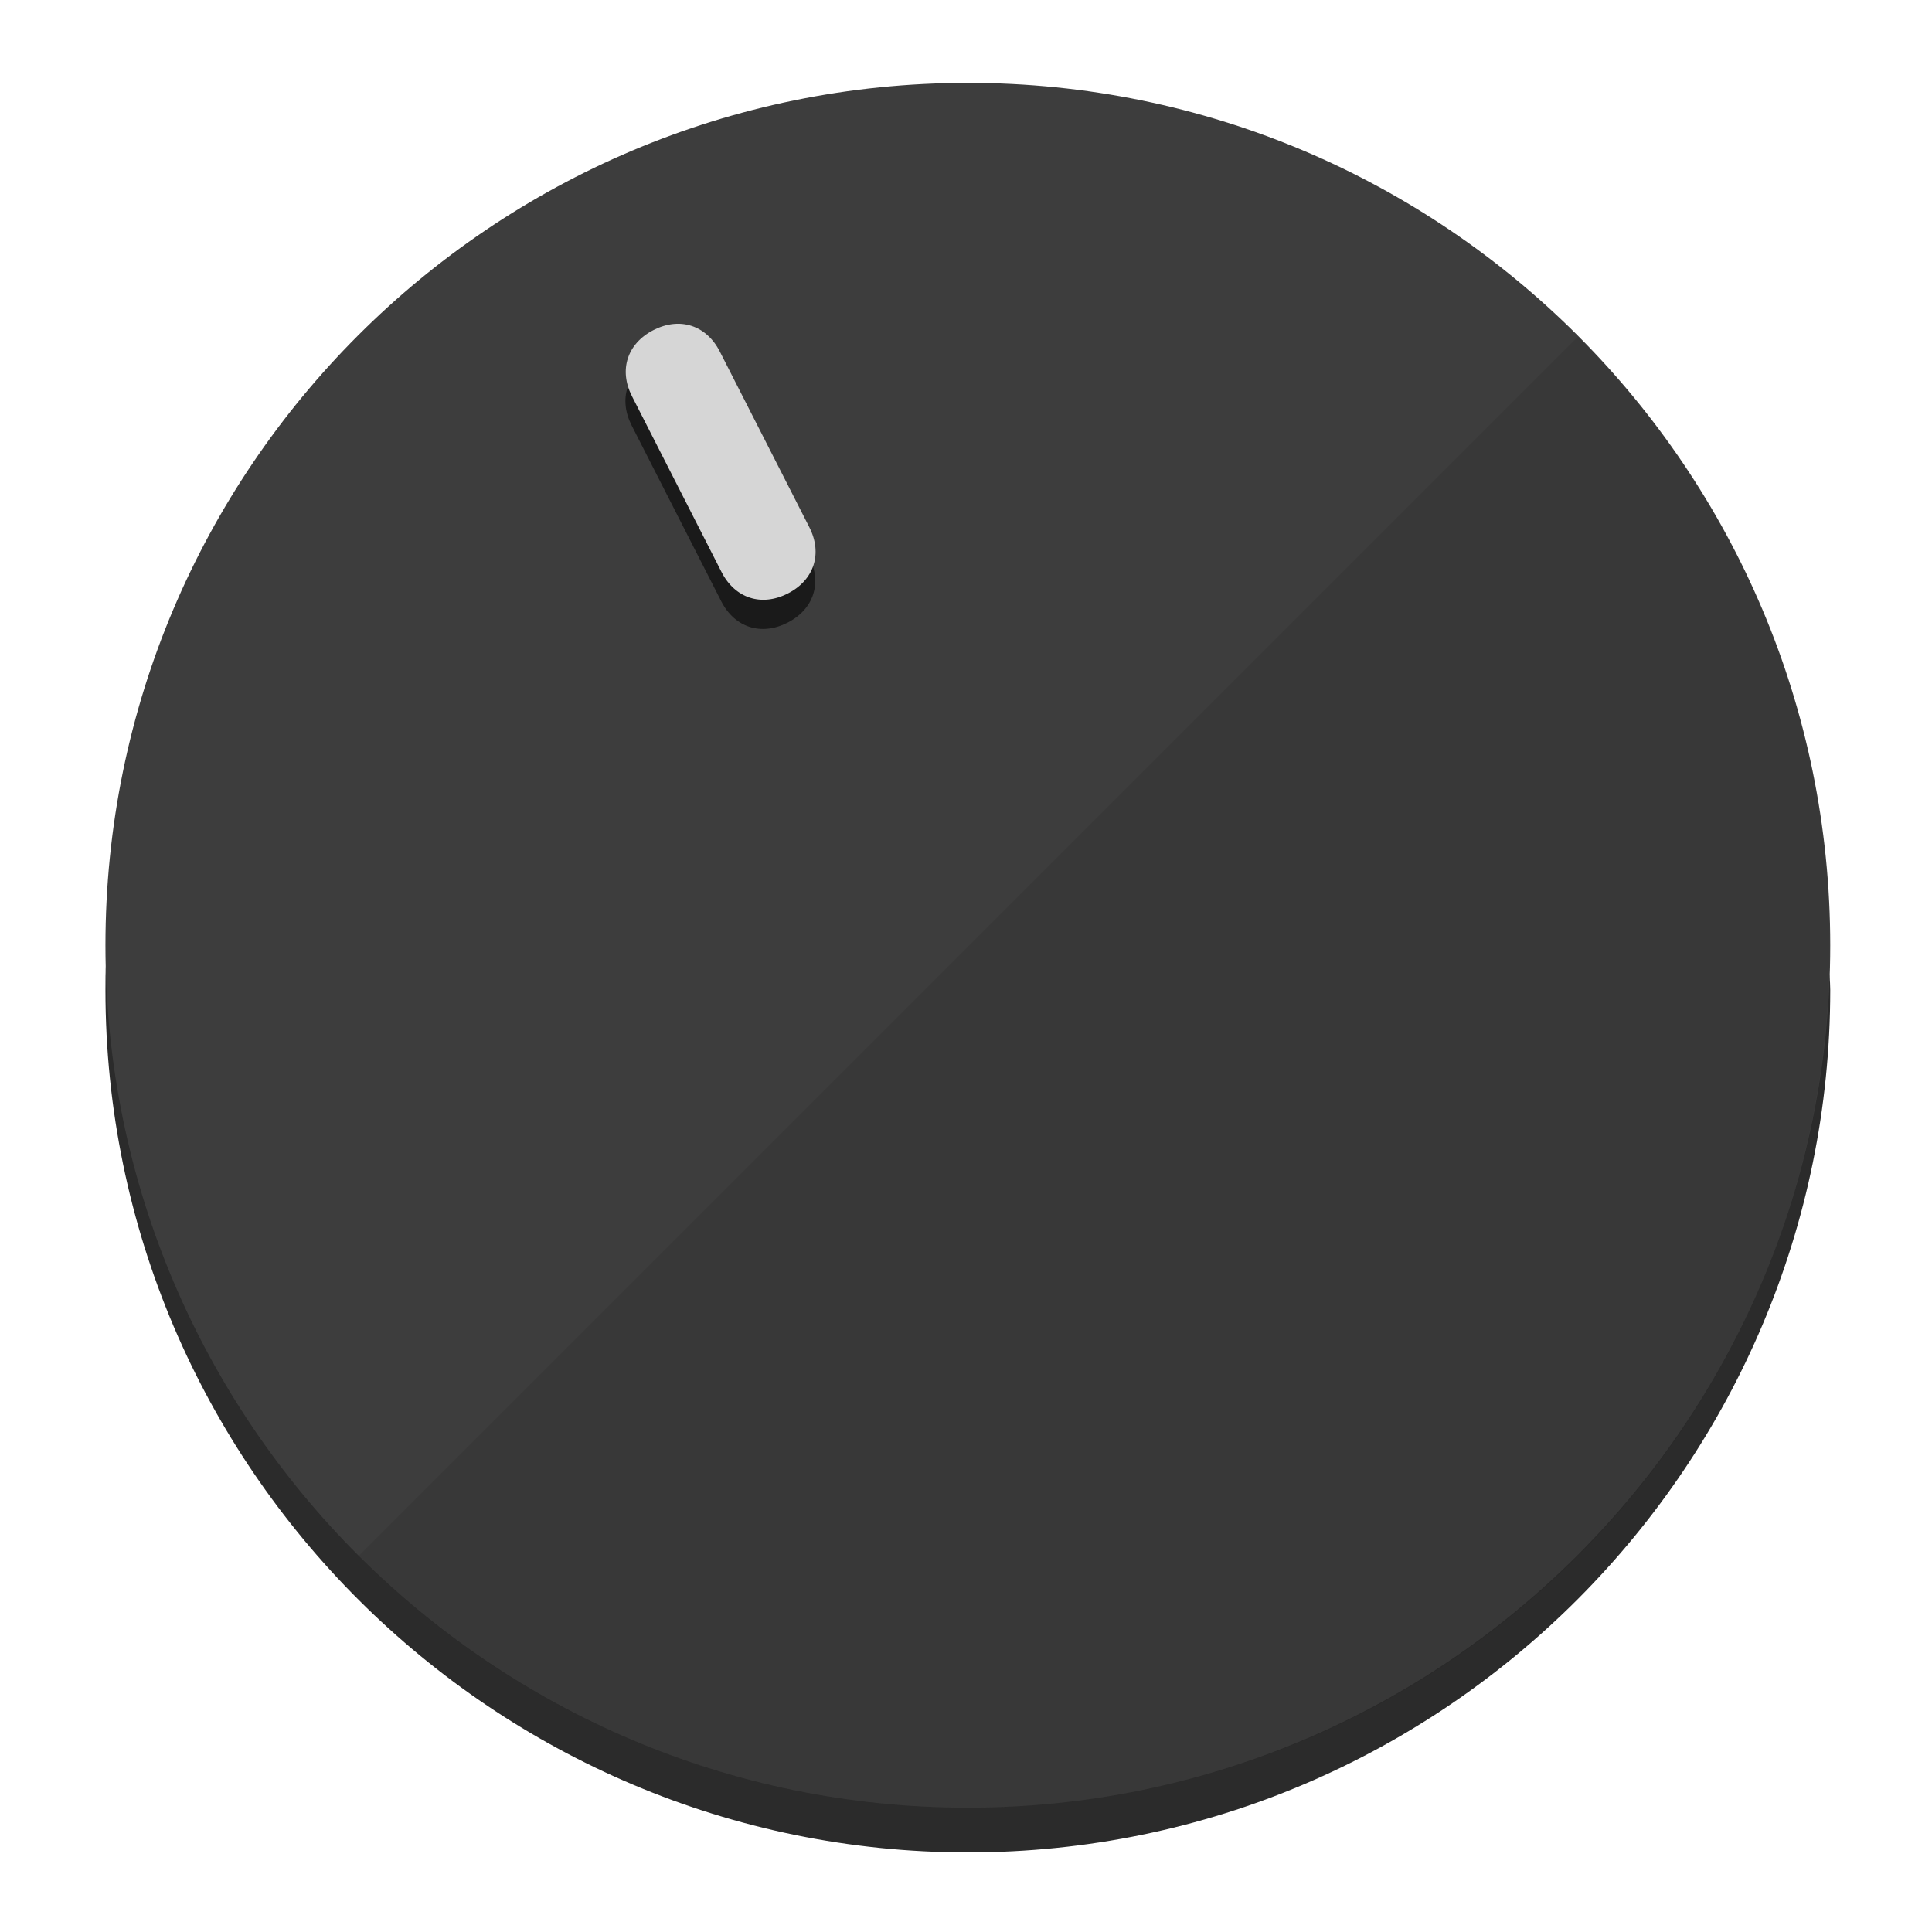
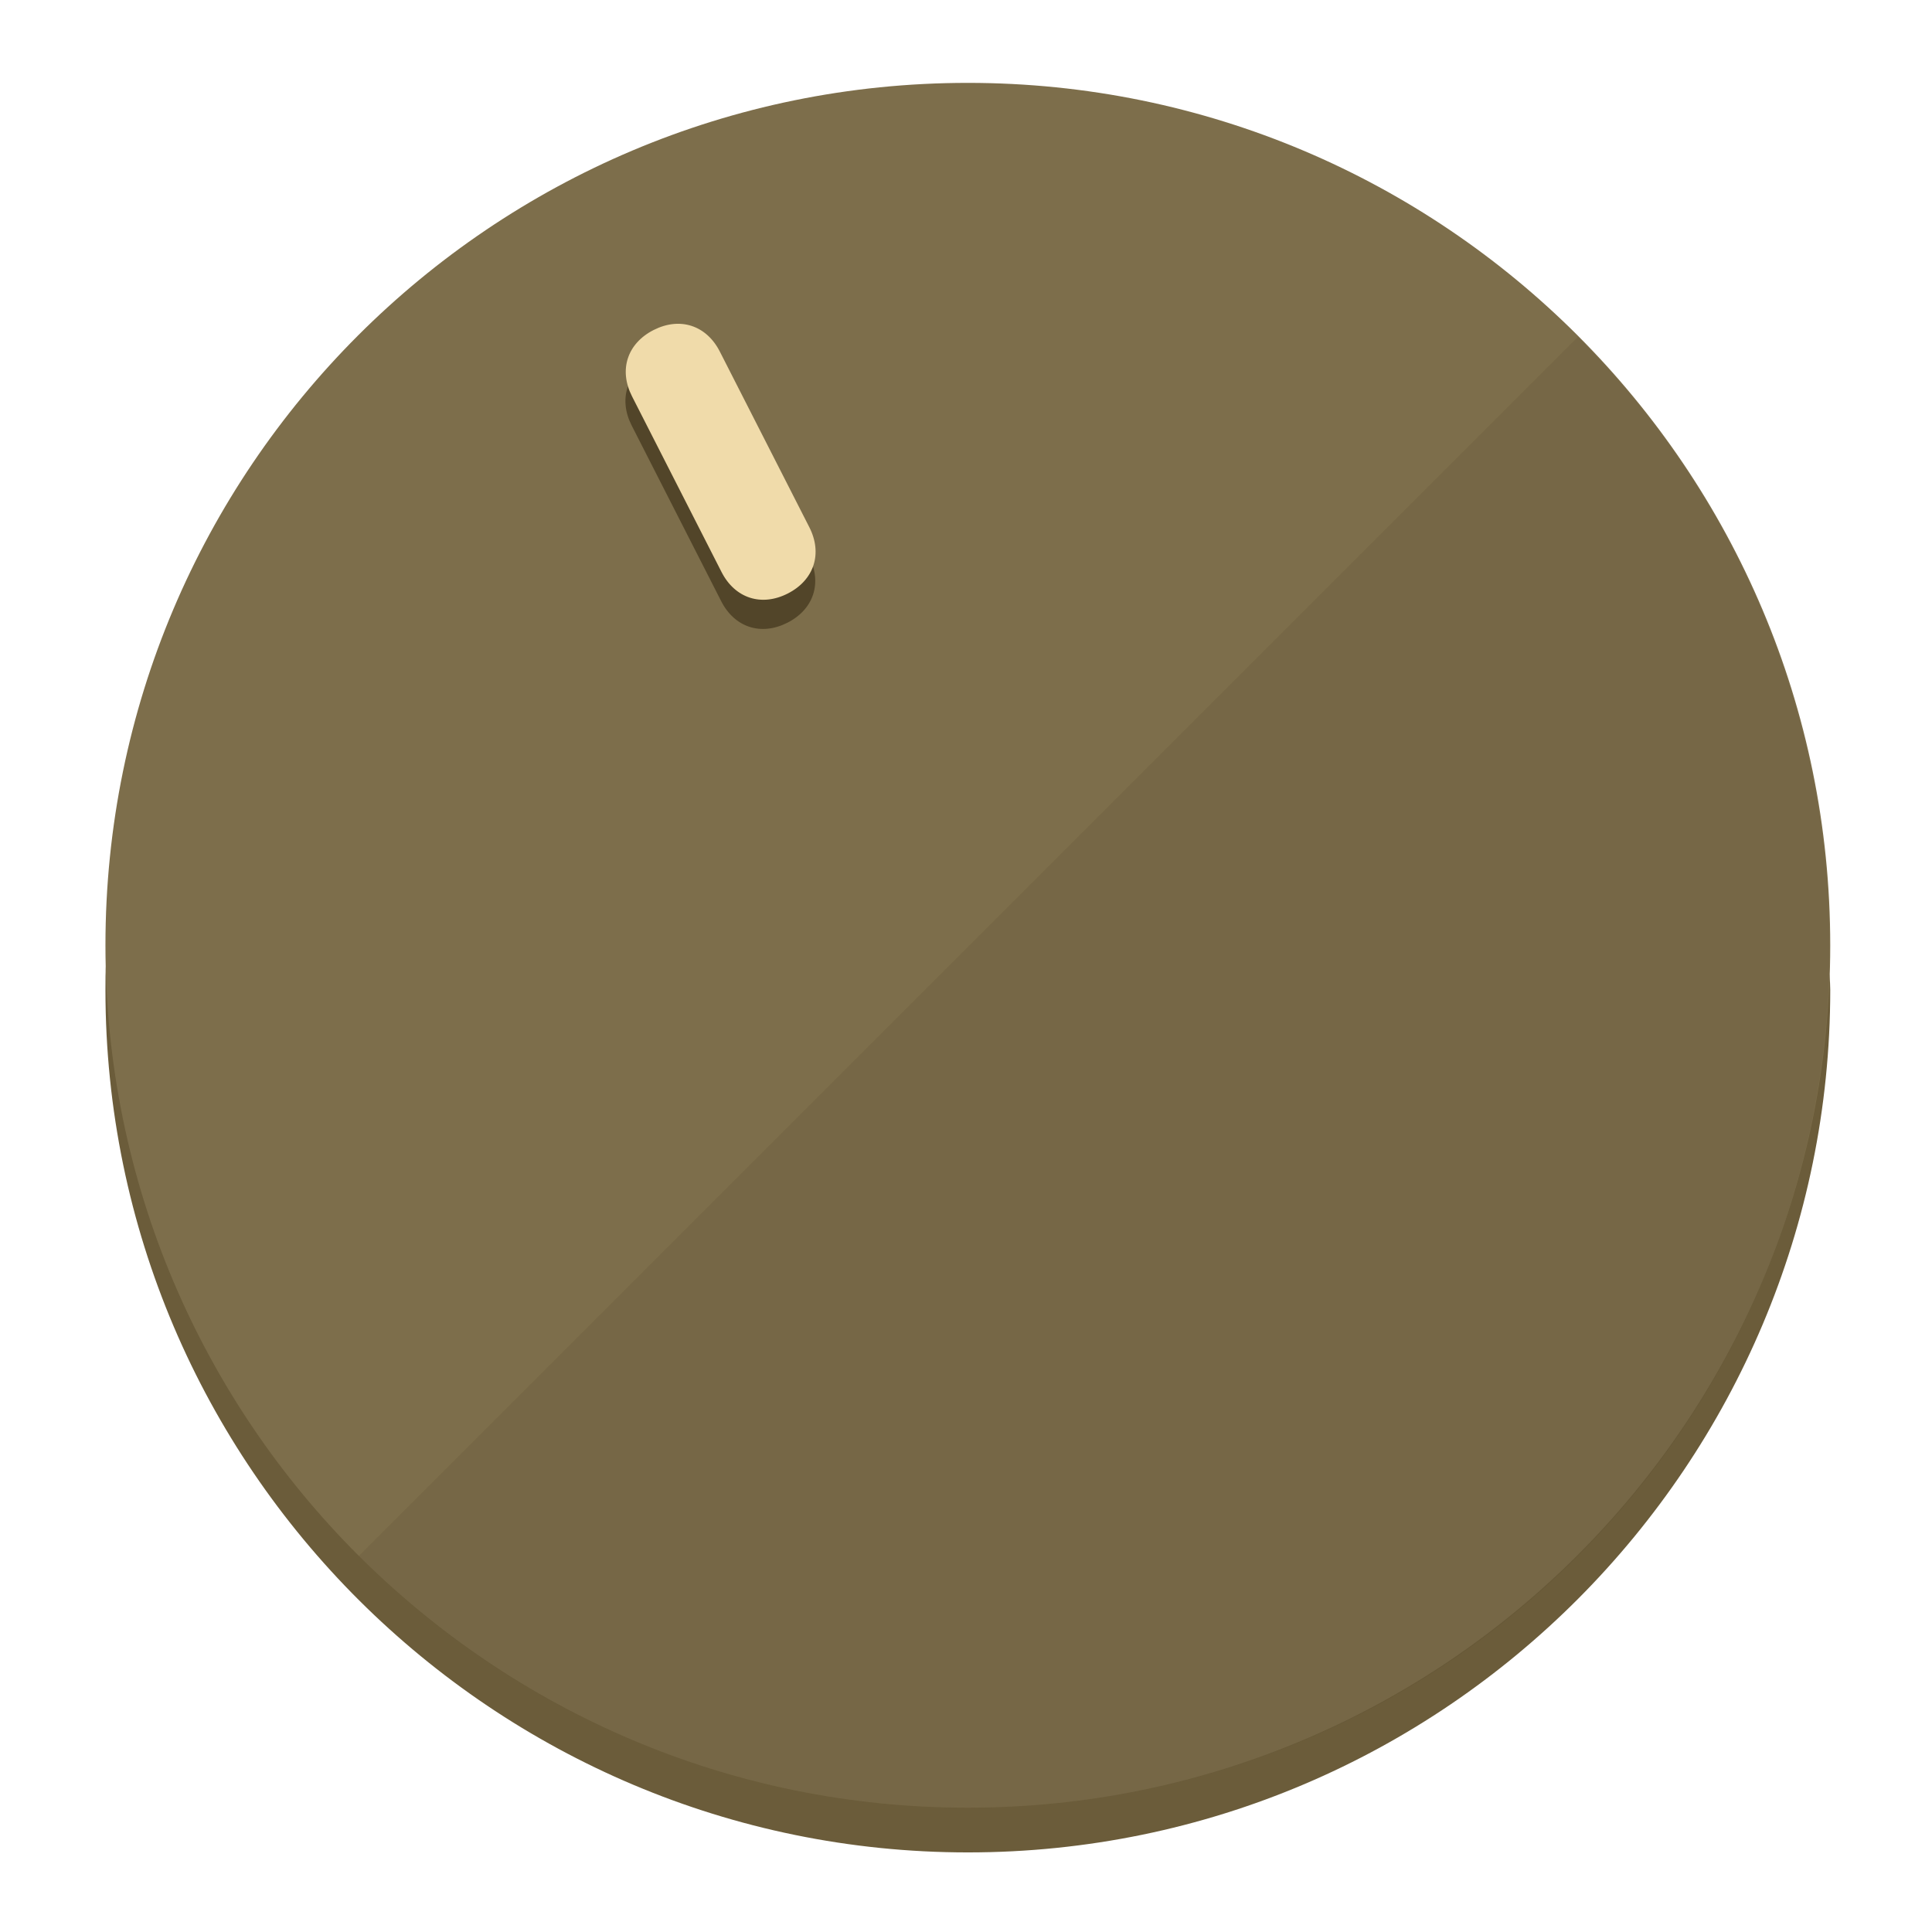
<svg xmlns="http://www.w3.org/2000/svg" height="120px" width="120px" version="1.1" id="Layer_1" viewBox="0 0 496.8 496.8" xml:space="preserve">
  <defs id="defs23" />
  <g id="g3158">
-     <path style="display:inline;fill:#2B2B2B;fill-opacity:1;stroke-width:1.584" d="m 248.875,445.92 c 116.582,0 212.89,-91.238 220.493,-205.286 0,5.069 1.267,8.87 1.267,13.939 0,121.651 -98.842,221.76 -221.76,221.76 -121.651,0 -221.76,-98.842 -221.76,-221.76 0,-5.069 0,-8.87 1.267,-13.939 7.603,114.048 103.91,205.286 220.493,205.286 z" id="path8" />
-     <circle style="display:inline;fill:#3D3D3D;fill-opacity:1;stroke-width:1.584" cx="248.875" cy="243.071" r="221.76" id="circle12" />
-     <path style="display:inline;fill:#1A1A1A;fill-opacity:0.154;stroke-width:1.587" d="m 405.744,86.606 c 86.308,86.308 86.308,227.193 0,313.5 -86.308,86.308 -227.193,86.308 -313.5,0" id="path14" />
+     <path style="display:inline;fill:#6B5C3A;fill-opacity:1;stroke-width:1.584" d="m 248.875,445.92 c 116.582,0 212.89,-91.238 220.493,-205.286 0,5.069 1.267,8.87 1.267,13.939 0,121.651 -98.842,221.76 -221.76,221.76 -121.651,0 -221.76,-98.842 -221.76,-221.76 0,-5.069 0,-8.87 1.267,-13.939 7.603,114.048 103.91,205.286 220.493,205.286 z" id="path8" />
+     <circle style="display:inline;fill:#7D6E4B;fill-opacity:1;stroke-width:1.584" cx="248.875" cy="243.071" r="221.76" id="circle12" />
+     <path style="display:inline;fill:#524529;fill-opacity:0.154;stroke-width:1.587" d="m 405.744,86.606 c 86.308,86.308 86.308,227.193 0,313.5 -86.308,86.308 -227.193,86.308 -313.5,0" id="path14" />
  </g>
  <g id="g3198">
    <circle style="display:none;fill:#000000;fill-opacity:0;stroke-width:1.584" cx="110.802" cy="329.835" r="221.76" id="circle12-3" transform="rotate(-27)" />
-     <path style="display:inline;fill:#1A1A1A;fill-opacity:1;stroke-width:1.584" d="m 208.027,143.077 c 3.452,6.774 1.237,13.592 -5.538,17.044 v 0 c -6.775,3.452 -13.592,1.237 -17.044,-5.538 l -23.012,-45.163 c -3.452,-6.775 -1.237,-13.592 5.538,-17.044 v 0 c 6.774,-3.452 13.592,-1.237 17.044,5.538 z" id="path3789" />
-     <path style="display:inline;fill:#D6D6D6;stroke-width:1.584" d="m 208.113,135.571 c 3.452,6.775 1.237,13.592 -5.538,17.044 v 0 c -6.774,3.452 -13.592,1.237 -17.044,-5.538 l -23.012,-45.163 c -3.452,-6.775 -1.237,-13.592 5.538,-17.044 v 0 c 6.775,-3.452 13.592,-1.237 17.044,5.538 z" id="path915" />
+     <path style="display:inline;fill:#524529;fill-opacity:1;stroke-width:1.584" d="m 208.027,143.077 c 3.452,6.774 1.237,13.592 -5.538,17.044 v 0 c -6.775,3.452 -13.592,1.237 -17.044,-5.538 l -23.012,-45.163 c -3.452,-6.775 -1.237,-13.592 5.538,-17.044 v 0 c 6.774,-3.452 13.592,-1.237 17.044,5.538 z" id="path3789" />
+     <path style="display:inline;fill:#F0DBAA;stroke-width:1.584" d="m 208.113,135.571 c 3.452,6.775 1.237,13.592 -5.538,17.044 v 0 c -6.774,3.452 -13.592,1.237 -17.044,-5.538 l -23.012,-45.163 c -3.452,-6.775 -1.237,-13.592 5.538,-17.044 v 0 c 6.775,-3.452 13.592,-1.237 17.044,5.538 z" id="path915" />
  </g>
</svg>
